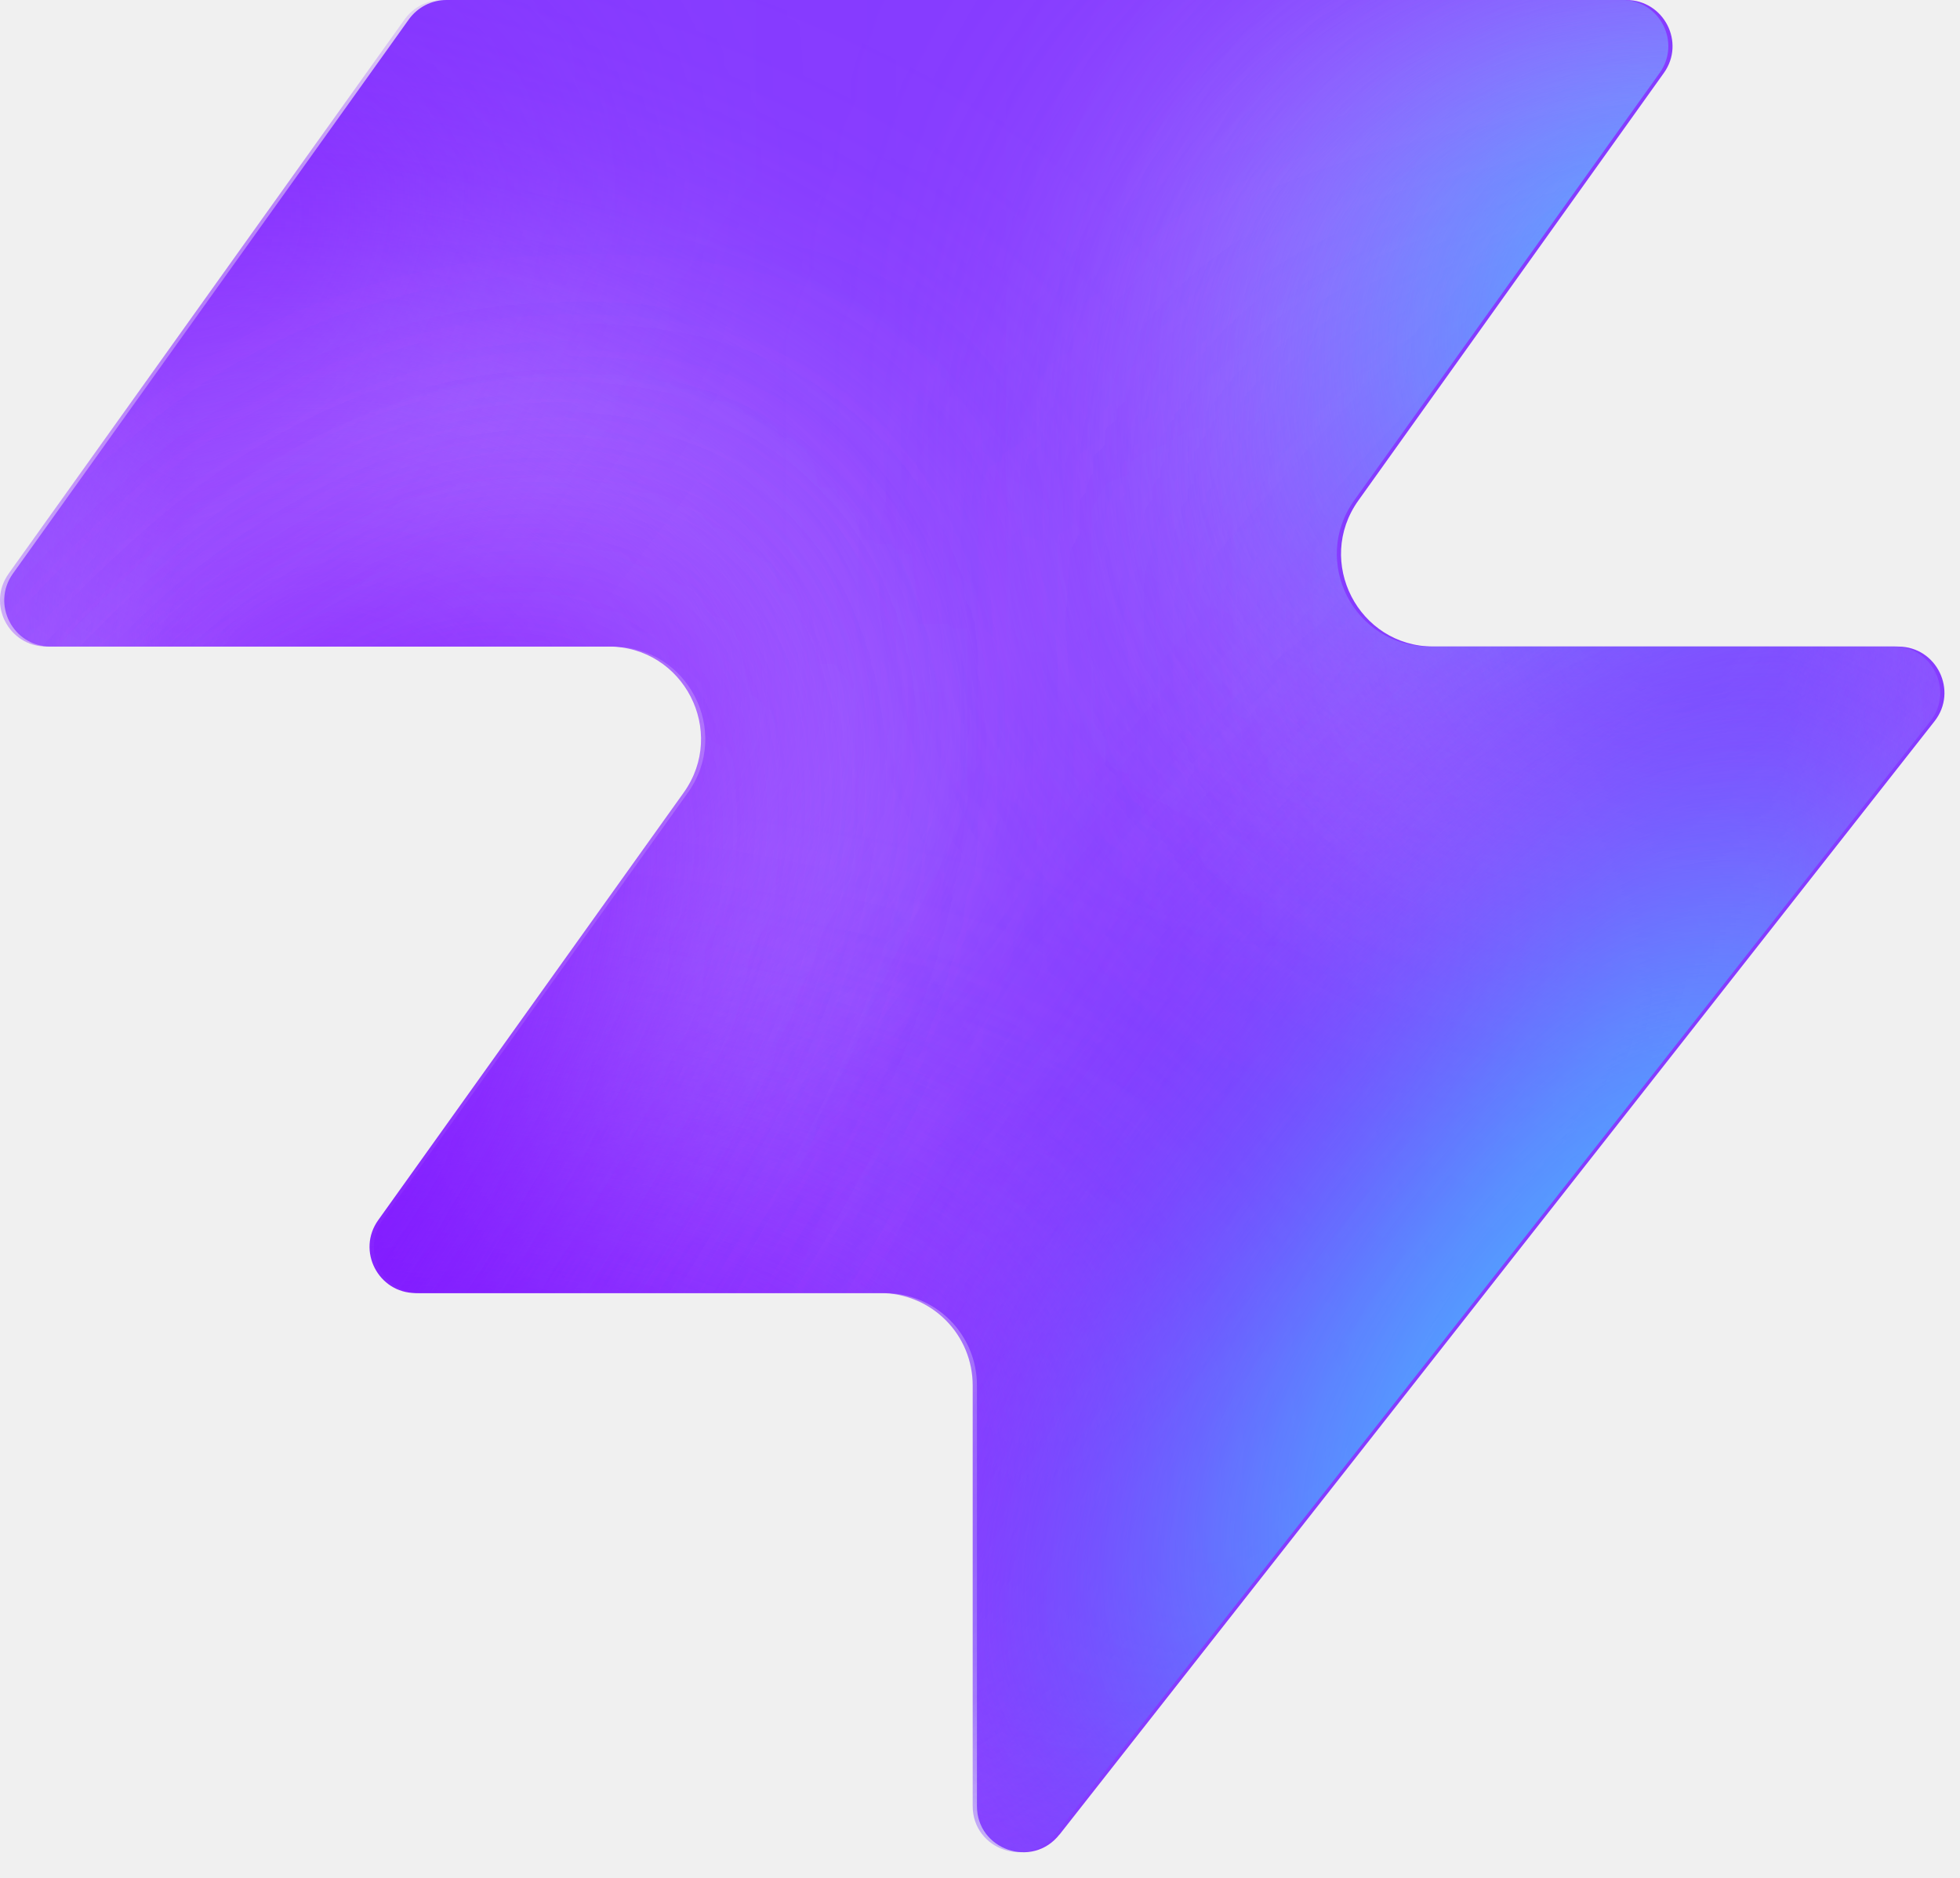
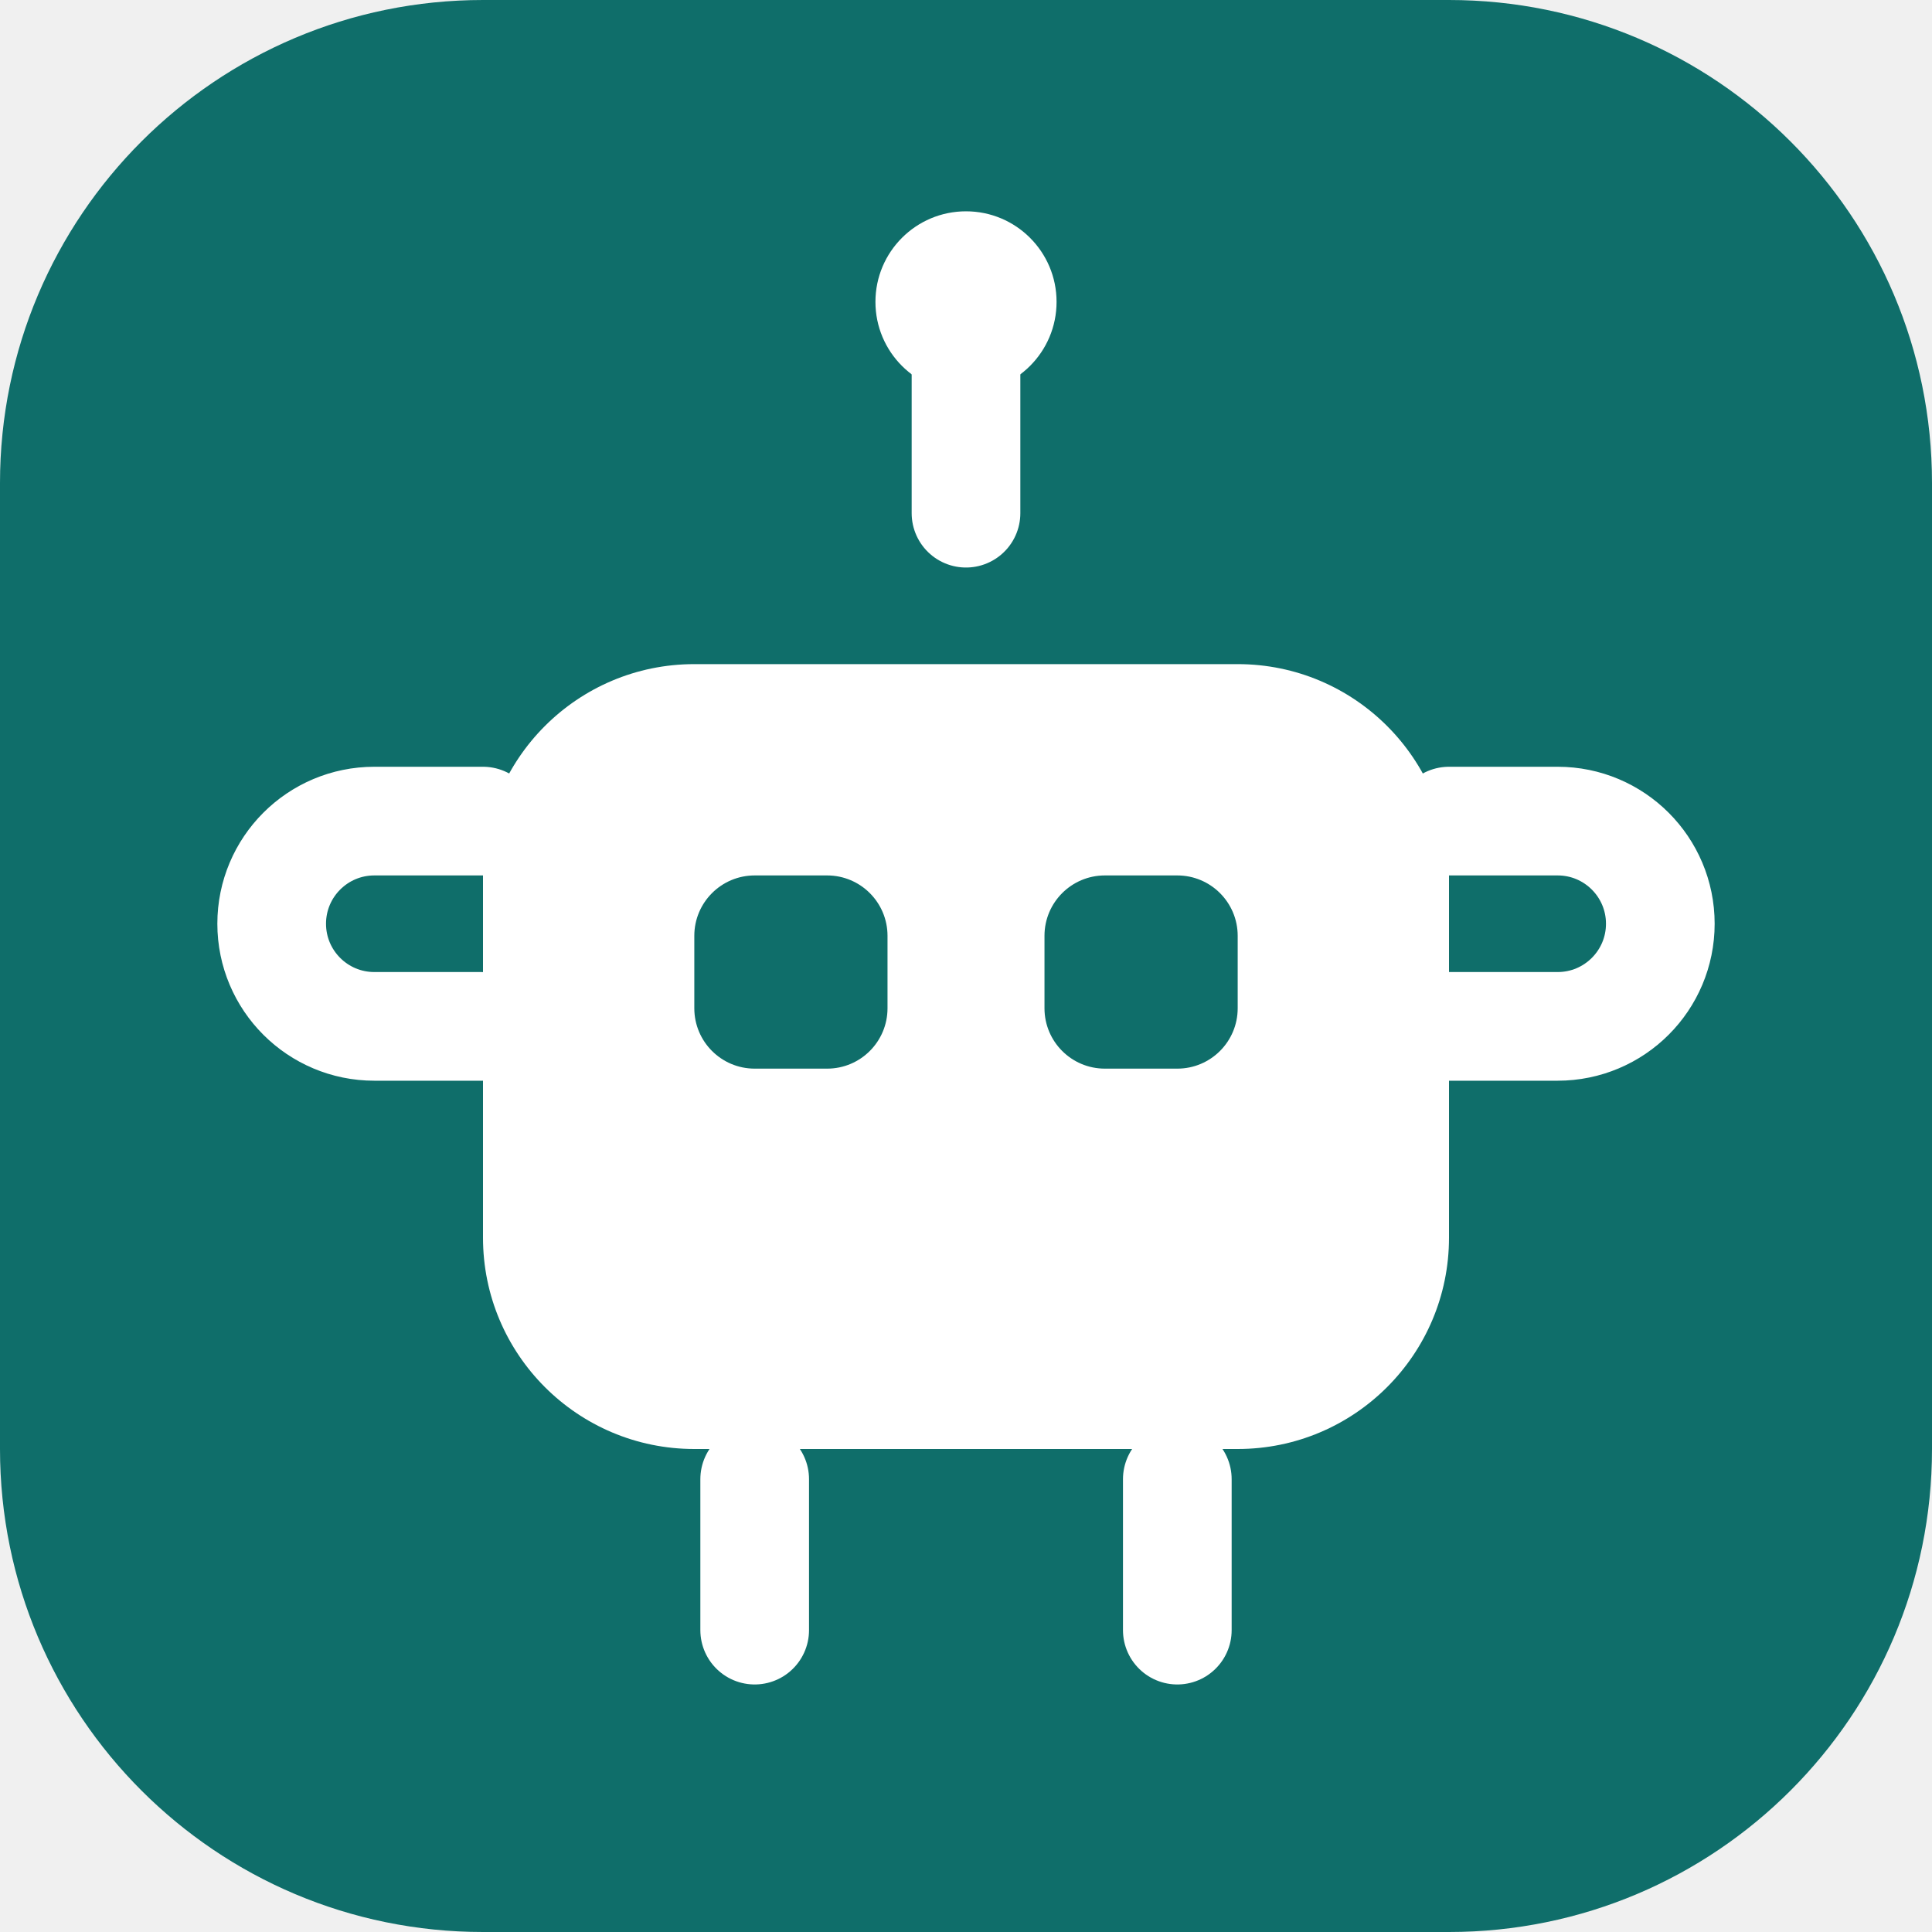
- <svg xmlns="http://www.w3.org/2000/svg" width="48" height="46" fill="none" viewBox="0 0 48 46">
-   <path fill="#863bff" d="M25.946 44.938c-.664.845-2.021.375-2.021-.698V33.937a2.26 2.26 0 0 0-2.262-2.262H10.287c-.92 0-1.456-1.04-.92-1.788l7.48-10.471c1.07-1.497 0-3.578-1.842-3.578H1.237c-.92 0-1.456-1.04-.92-1.788L10.013.474c.214-.297.556-.474.92-.474h28.894c.92 0 1.456 1.04.92 1.788l-7.48 10.471c-1.07 1.498 0 3.579 1.842 3.579h11.377c.943 0 1.473 1.088.89 1.83L25.947 44.94z" style="fill:#863bff;fill:color(display-p3 .525 .23 1);fill-opacity:1" />
-   <mask id="a" width="48" height="46" x="0" y="0" maskUnits="userSpaceOnUse" style="mask-type:alpha">
-     <path fill="#000" d="M25.842 44.938c-.664.844-2.021.375-2.021-.698V33.937a2.26 2.26 0 0 0-2.262-2.262H10.183c-.92 0-1.456-1.04-.92-1.788l7.48-10.471c1.07-1.498 0-3.579-1.842-3.579H1.133c-.92 0-1.456-1.04-.92-1.787L9.91.473c.214-.297.556-.474.92-.474h28.894c.92 0 1.456 1.04.92 1.788l-7.48 10.471c-1.07 1.498 0 3.578 1.842 3.578h11.377c.943 0 1.473 1.088.89 1.832L25.843 44.94z" style="fill:#000;fill-opacity:1" />
-   </mask>
-   <g mask="url(#a)">
-     <g filter="url(#b)">
-       <ellipse cx="5.508" cy="14.704" fill="#ede6ff" rx="5.508" ry="14.704" style="fill:#ede6ff;fill:color(display-p3 .927 .903 1);fill-opacity:1" transform="matrix(.00324 1 1 -.00324 -4.47 31.516)" />
-     </g>
-     <g filter="url(#c)">
-       <ellipse cx="10.399" cy="29.851" fill="#ede6ff" rx="10.399" ry="29.851" style="fill:#ede6ff;fill:color(display-p3 .927 .903 1);fill-opacity:1" transform="matrix(.00324 1 1 -.00324 -39.328 7.883)" />
-     </g>
-     <g filter="url(#d)">
-       <ellipse cx="5.508" cy="30.487" fill="#7e14ff" rx="5.508" ry="30.487" style="fill:#7e14ff;fill:color(display-p3 .492 .077 1);fill-opacity:1" transform="rotate(89.814 -25.913 -14.639)scale(1 -1)" />
-     </g>
-     <g filter="url(#e)">
-       <ellipse cx="5.508" cy="30.599" fill="#7e14ff" rx="5.508" ry="30.599" style="fill:#7e14ff;fill:color(display-p3 .492 .077 1);fill-opacity:1" transform="rotate(89.814 -32.644 -3.334)scale(1 -1)" />
-     </g>
-     <g filter="url(#f)">
-       <ellipse cx="5.508" cy="30.599" fill="#7e14ff" rx="5.508" ry="30.599" style="fill:#7e14ff;fill:color(display-p3 .492 .077 1);fill-opacity:1" transform="matrix(.00324 1 1 -.00324 -34.34 30.47)" />
-     </g>
-     <g filter="url(#g)">
-       <ellipse cx="14.072" cy="22.078" fill="#ede6ff" rx="14.072" ry="22.078" style="fill:#ede6ff;fill:color(display-p3 .927 .903 1);fill-opacity:1" transform="rotate(93.35 24.506 48.493)scale(-1 1)" />
-     </g>
-     <g filter="url(#h)">
-       <ellipse cx="3.47" cy="21.501" fill="#7e14ff" rx="3.47" ry="21.501" style="fill:#7e14ff;fill:color(display-p3 .492 .077 1);fill-opacity:1" transform="rotate(89.009 28.708 47.59)scale(-1 1)" />
-     </g>
-     <g filter="url(#i)">
-       <ellipse cx="3.47" cy="21.501" fill="#7e14ff" rx="3.47" ry="21.501" style="fill:#7e14ff;fill:color(display-p3 .492 .077 1);fill-opacity:1" transform="rotate(89.009 28.708 47.59)scale(-1 1)" />
-     </g>
-     <g filter="url(#j)">
-       <ellipse cx=".387" cy="8.972" fill="#7e14ff" rx="4.407" ry="29.108" style="fill:#7e14ff;fill:color(display-p3 .492 .077 1);fill-opacity:1" transform="rotate(39.51 .387 8.972)" />
-     </g>
-     <g filter="url(#k)">
-       <ellipse cx="47.523" cy="-6.092" fill="#7e14ff" rx="4.407" ry="29.108" style="fill:#7e14ff;fill:color(display-p3 .492 .077 1);fill-opacity:1" transform="rotate(37.892 47.523 -6.092)" />
-     </g>
-     <g filter="url(#l)">
-       <ellipse cx="41.412" cy="6.333" fill="#47bfff" rx="5.971" ry="9.665" style="fill:#47bfff;fill:color(display-p3 .28 .748 1);fill-opacity:1" transform="rotate(37.892 41.412 6.333)" />
-     </g>
-     <g filter="url(#m)">
-       <ellipse cx="-1.879" cy="38.332" fill="#7e14ff" rx="4.407" ry="29.108" style="fill:#7e14ff;fill:color(display-p3 .492 .077 1);fill-opacity:1" transform="rotate(37.892 -1.88 38.332)" />
-     </g>
-     <g filter="url(#n)">
-       <ellipse cx="-1.879" cy="38.332" fill="#7e14ff" rx="4.407" ry="29.108" style="fill:#7e14ff;fill:color(display-p3 .492 .077 1);fill-opacity:1" transform="rotate(37.892 -1.88 38.332)" />
-     </g>
-     <g filter="url(#o)">
-       <ellipse cx="35.651" cy="29.907" fill="#7e14ff" rx="4.407" ry="29.108" style="fill:#7e14ff;fill:color(display-p3 .492 .077 1);fill-opacity:1" transform="rotate(37.892 35.651 29.907)" />
-     </g>
-     <g filter="url(#p)">
-       <ellipse cx="38.418" cy="32.4" fill="#47bfff" rx="5.971" ry="15.297" style="fill:#47bfff;fill:color(display-p3 .28 .748 1);fill-opacity:1" transform="rotate(37.892 38.418 32.4)" />
-     </g>
-   </g>
-   <defs>
-     <filter id="b" width="60.045" height="41.654" x="-19.77" y="16.149" color-interpolation-filters="sRGB" filterUnits="userSpaceOnUse">
-       <feFlood flood-opacity="0" result="BackgroundImageFix" />
-       <feBlend in="SourceGraphic" in2="BackgroundImageFix" result="shape" />
-       <feGaussianBlur result="effect1_foregroundBlur_2002_17158" stdDeviation="7.659" />
-     </filter>
-     <filter id="c" width="90.34" height="51.437" x="-54.613" y="-7.533" color-interpolation-filters="sRGB" filterUnits="userSpaceOnUse">
-       <feFlood flood-opacity="0" result="BackgroundImageFix" />
-       <feBlend in="SourceGraphic" in2="BackgroundImageFix" result="shape" />
-       <feGaussianBlur result="effect1_foregroundBlur_2002_17158" stdDeviation="7.659" />
-     </filter>
-     <filter id="d" width="79.355" height="29.4" x="-49.64" y="2.03" color-interpolation-filters="sRGB" filterUnits="userSpaceOnUse">
-       <feFlood flood-opacity="0" result="BackgroundImageFix" />
-       <feBlend in="SourceGraphic" in2="BackgroundImageFix" result="shape" />
-       <feGaussianBlur result="effect1_foregroundBlur_2002_17158" stdDeviation="4.596" />
-     </filter>
-     <filter id="e" width="79.579" height="29.4" x="-45.045" y="20.029" color-interpolation-filters="sRGB" filterUnits="userSpaceOnUse">
-       <feFlood flood-opacity="0" result="BackgroundImageFix" />
-       <feBlend in="SourceGraphic" in2="BackgroundImageFix" result="shape" />
-       <feGaussianBlur result="effect1_foregroundBlur_2002_17158" stdDeviation="4.596" />
-     </filter>
-     <filter id="f" width="79.579" height="29.4" x="-43.513" y="21.178" color-interpolation-filters="sRGB" filterUnits="userSpaceOnUse">
-       <feFlood flood-opacity="0" result="BackgroundImageFix" />
-       <feBlend in="SourceGraphic" in2="BackgroundImageFix" result="shape" />
-       <feGaussianBlur result="effect1_foregroundBlur_2002_17158" stdDeviation="4.596" />
-     </filter>
-     <filter id="g" width="74.749" height="58.852" x="15.756" y="-17.901" color-interpolation-filters="sRGB" filterUnits="userSpaceOnUse">
-       <feFlood flood-opacity="0" result="BackgroundImageFix" />
-       <feBlend in="SourceGraphic" in2="BackgroundImageFix" result="shape" />
-       <feGaussianBlur result="effect1_foregroundBlur_2002_17158" stdDeviation="7.659" />
-     </filter>
-     <filter id="h" width="61.377" height="25.362" x="23.548" y="2.284" color-interpolation-filters="sRGB" filterUnits="userSpaceOnUse">
-       <feFlood flood-opacity="0" result="BackgroundImageFix" />
-       <feBlend in="SourceGraphic" in2="BackgroundImageFix" result="shape" />
-       <feGaussianBlur result="effect1_foregroundBlur_2002_17158" stdDeviation="4.596" />
-     </filter>
-     <filter id="i" width="61.377" height="25.362" x="23.548" y="2.284" color-interpolation-filters="sRGB" filterUnits="userSpaceOnUse">
-       <feFlood flood-opacity="0" result="BackgroundImageFix" />
-       <feBlend in="SourceGraphic" in2="BackgroundImageFix" result="shape" />
-       <feGaussianBlur result="effect1_foregroundBlur_2002_17158" stdDeviation="4.596" />
-     </filter>
-     <filter id="j" width="56.045" height="63.649" x="-27.636" y="-22.853" color-interpolation-filters="sRGB" filterUnits="userSpaceOnUse">
-       <feFlood flood-opacity="0" result="BackgroundImageFix" />
-       <feBlend in="SourceGraphic" in2="BackgroundImageFix" result="shape" />
-       <feGaussianBlur result="effect1_foregroundBlur_2002_17158" stdDeviation="4.596" />
-     </filter>
-     <filter id="k" width="54.814" height="64.646" x="20.116" y="-38.415" color-interpolation-filters="sRGB" filterUnits="userSpaceOnUse">
-       <feFlood flood-opacity="0" result="BackgroundImageFix" />
-       <feBlend in="SourceGraphic" in2="BackgroundImageFix" result="shape" />
-       <feGaussianBlur result="effect1_foregroundBlur_2002_17158" stdDeviation="4.596" />
-     </filter>
-     <filter id="l" width="33.541" height="35.313" x="24.641" y="-11.323" color-interpolation-filters="sRGB" filterUnits="userSpaceOnUse">
-       <feFlood flood-opacity="0" result="BackgroundImageFix" />
-       <feBlend in="SourceGraphic" in2="BackgroundImageFix" result="shape" />
-       <feGaussianBlur result="effect1_foregroundBlur_2002_17158" stdDeviation="4.596" />
-     </filter>
-     <filter id="m" width="54.814" height="64.646" x="-29.286" y="6.009" color-interpolation-filters="sRGB" filterUnits="userSpaceOnUse">
-       <feFlood flood-opacity="0" result="BackgroundImageFix" />
-       <feBlend in="SourceGraphic" in2="BackgroundImageFix" result="shape" />
-       <feGaussianBlur result="effect1_foregroundBlur_2002_17158" stdDeviation="4.596" />
-     </filter>
-     <filter id="n" width="54.814" height="64.646" x="-29.286" y="6.009" color-interpolation-filters="sRGB" filterUnits="userSpaceOnUse">
-       <feFlood flood-opacity="0" result="BackgroundImageFix" />
-       <feBlend in="SourceGraphic" in2="BackgroundImageFix" result="shape" />
-       <feGaussianBlur result="effect1_foregroundBlur_2002_17158" stdDeviation="4.596" />
-     </filter>
-     <filter id="o" width="54.814" height="64.646" x="8.244" y="-2.416" color-interpolation-filters="sRGB" filterUnits="userSpaceOnUse">
-       <feFlood flood-opacity="0" result="BackgroundImageFix" />
-       <feBlend in="SourceGraphic" in2="BackgroundImageFix" result="shape" />
-       <feGaussianBlur result="effect1_foregroundBlur_2002_17158" stdDeviation="4.596" />
-     </filter>
-     <filter id="p" width="39.409" height="43.623" x="18.713" y="10.588" color-interpolation-filters="sRGB" filterUnits="userSpaceOnUse">
-       <feFlood flood-opacity="0" result="BackgroundImageFix" />
-       <feBlend in="SourceGraphic" in2="BackgroundImageFix" result="shape" />
-       <feGaussianBlur result="effect1_foregroundBlur_2002_17158" stdDeviation="4.596" />
-     </filter>
-   </defs>
+ <svg xmlns="http://www.w3.org/2000/svg" viewBox="0 0 32 32" fill="none">
+   <rect width="32" height="32" rx="8" fill="#0f6e6a" />
+   <rect x="8" y="11" width="16" height="13" rx="3.5" fill="#fff" />
+   <rect x="11.5" y="14.5" width="3.2" height="3.2" rx="1" fill="#0f6e6a" />
+   <rect x="17.3" y="14.5" width="3.2" height="3.2" rx="1" fill="#0f6e6a" />
+   <path d="M16 5v3.5M12.5 24.5V27M19.5 24.5V27M8 17H6.2A1.7 1.7 0 0 1 4.5 15.3v0A1.7 1.7 0 0 1 6.2 13.6H8M24 17h1.8a1.7 1.7 0 0 0 1.7-1.7v0a1.7 1.7 0 0 0-1.7-1.7H24" stroke="#fff" stroke-width="1.8" stroke-linecap="round" />
+   <circle cx="16" cy="5" r="1.5" fill="#fff" />
</svg>
